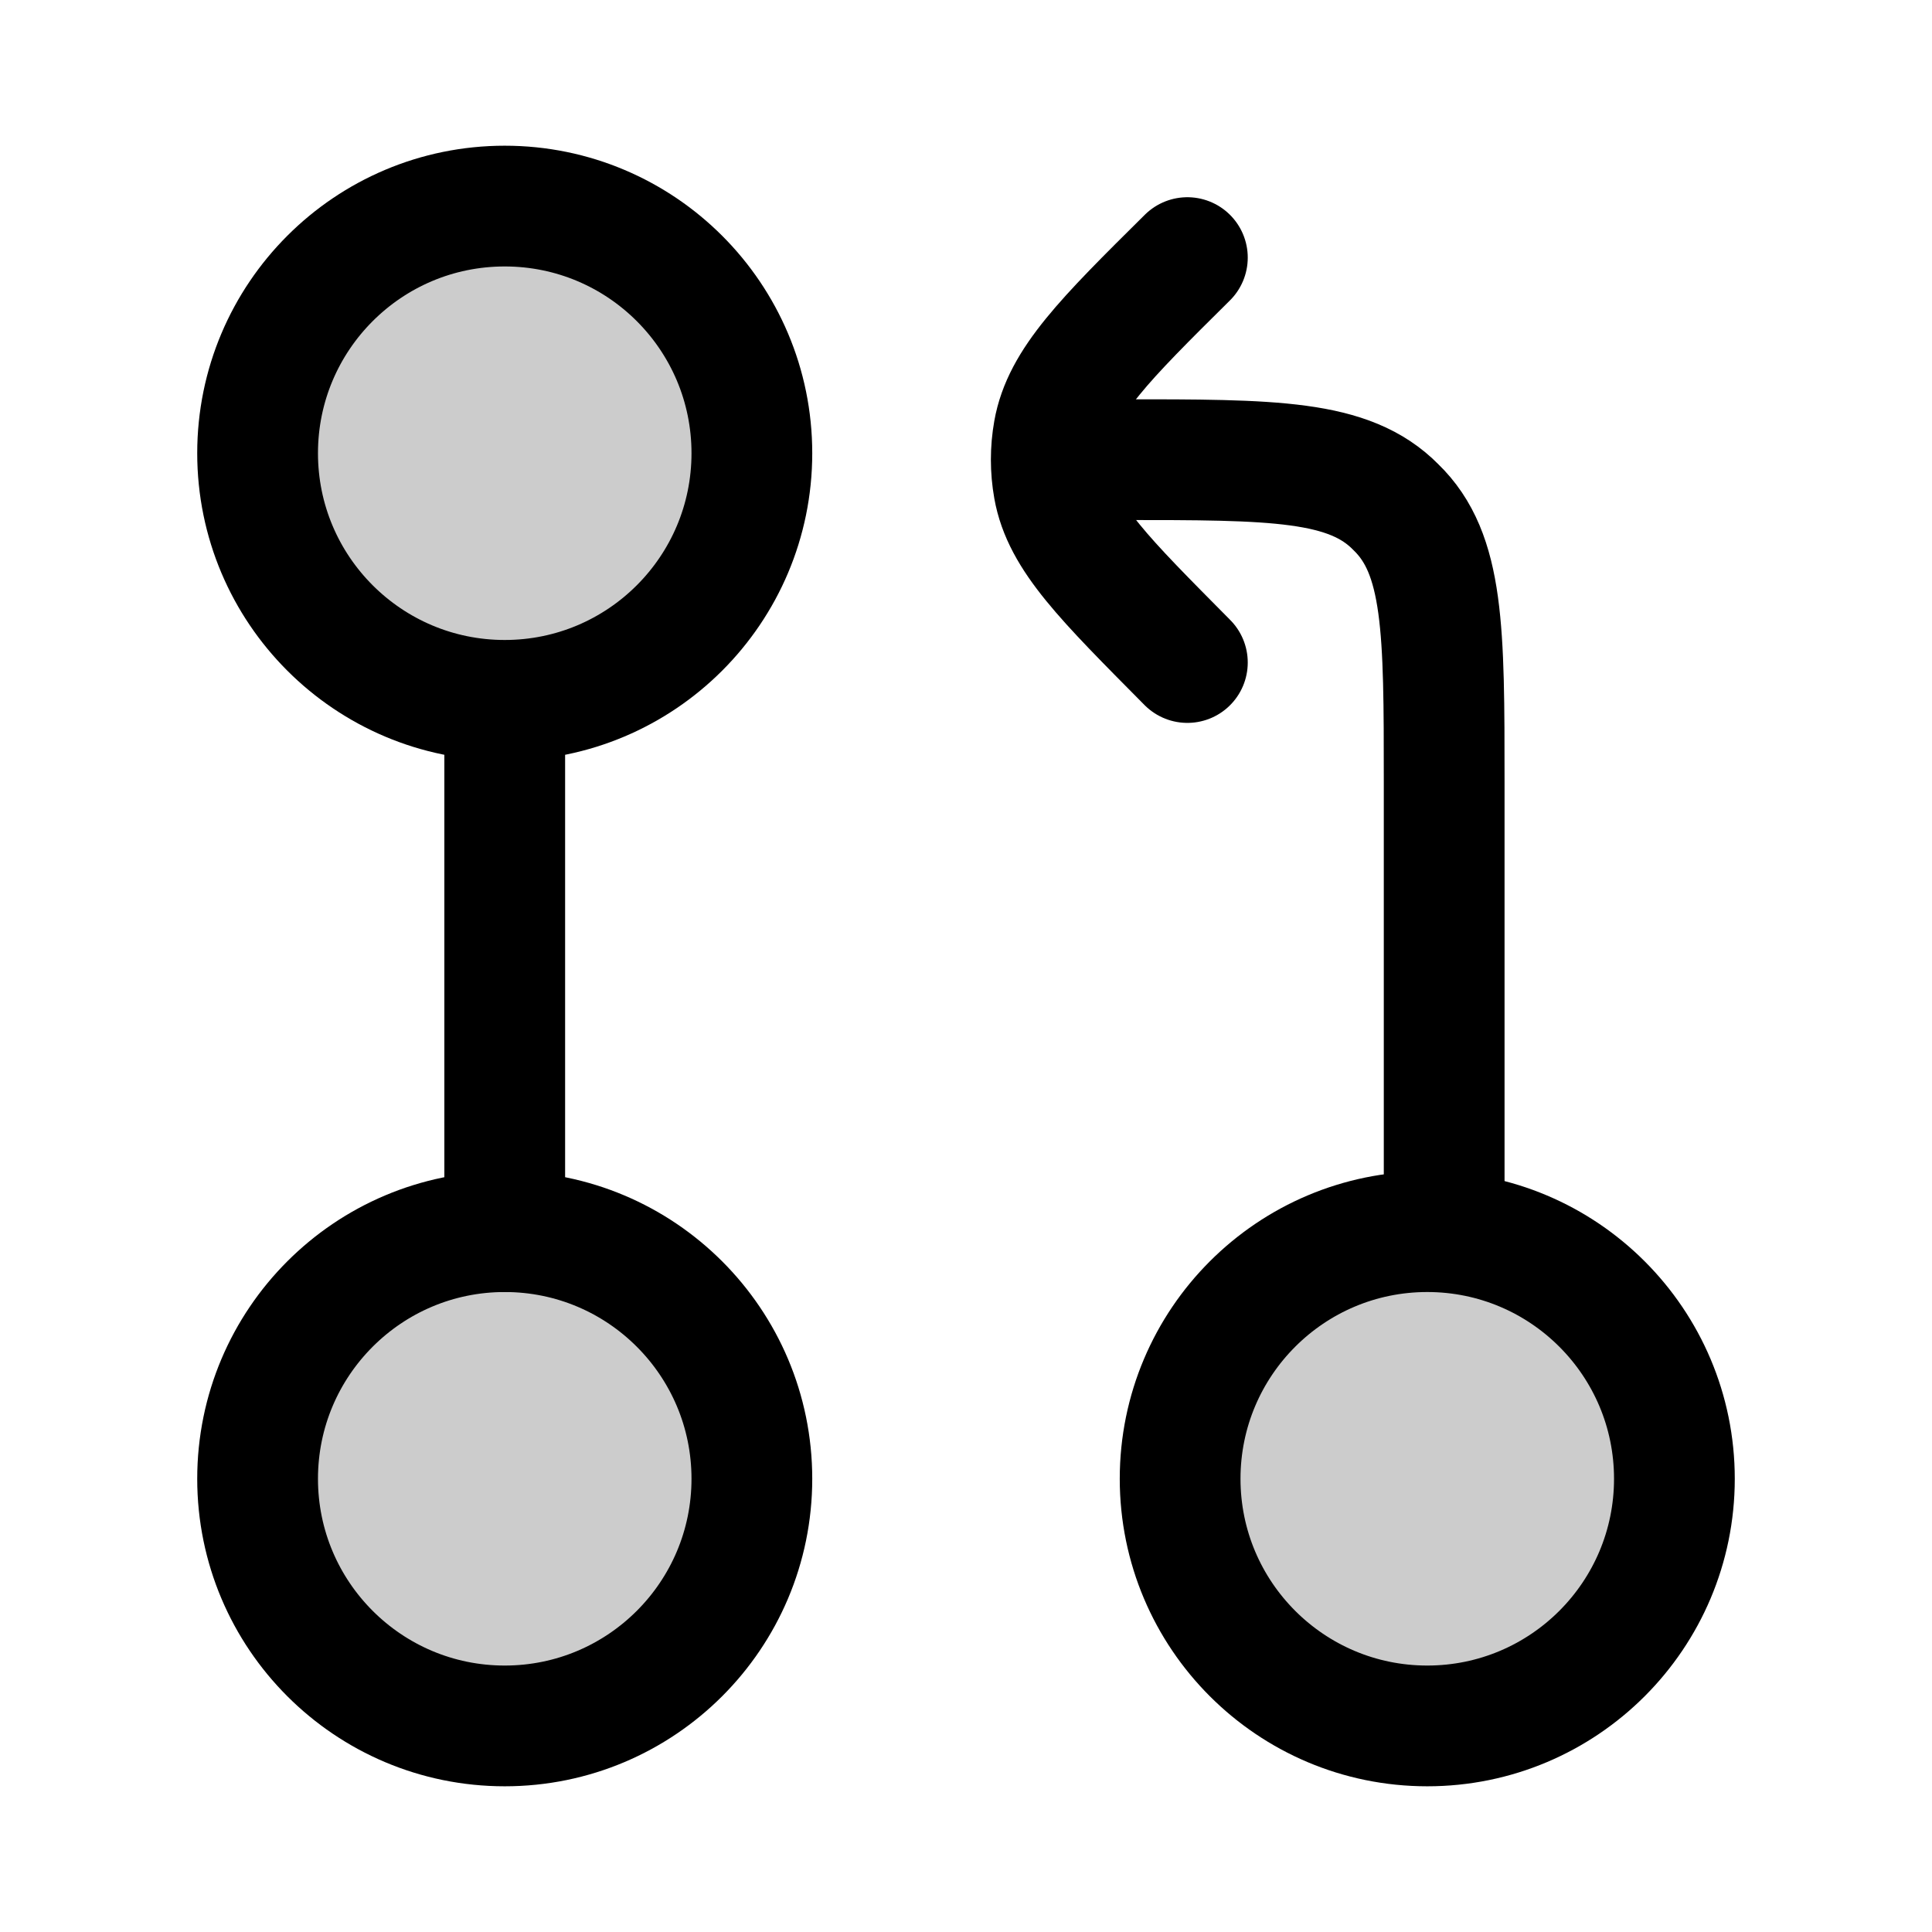
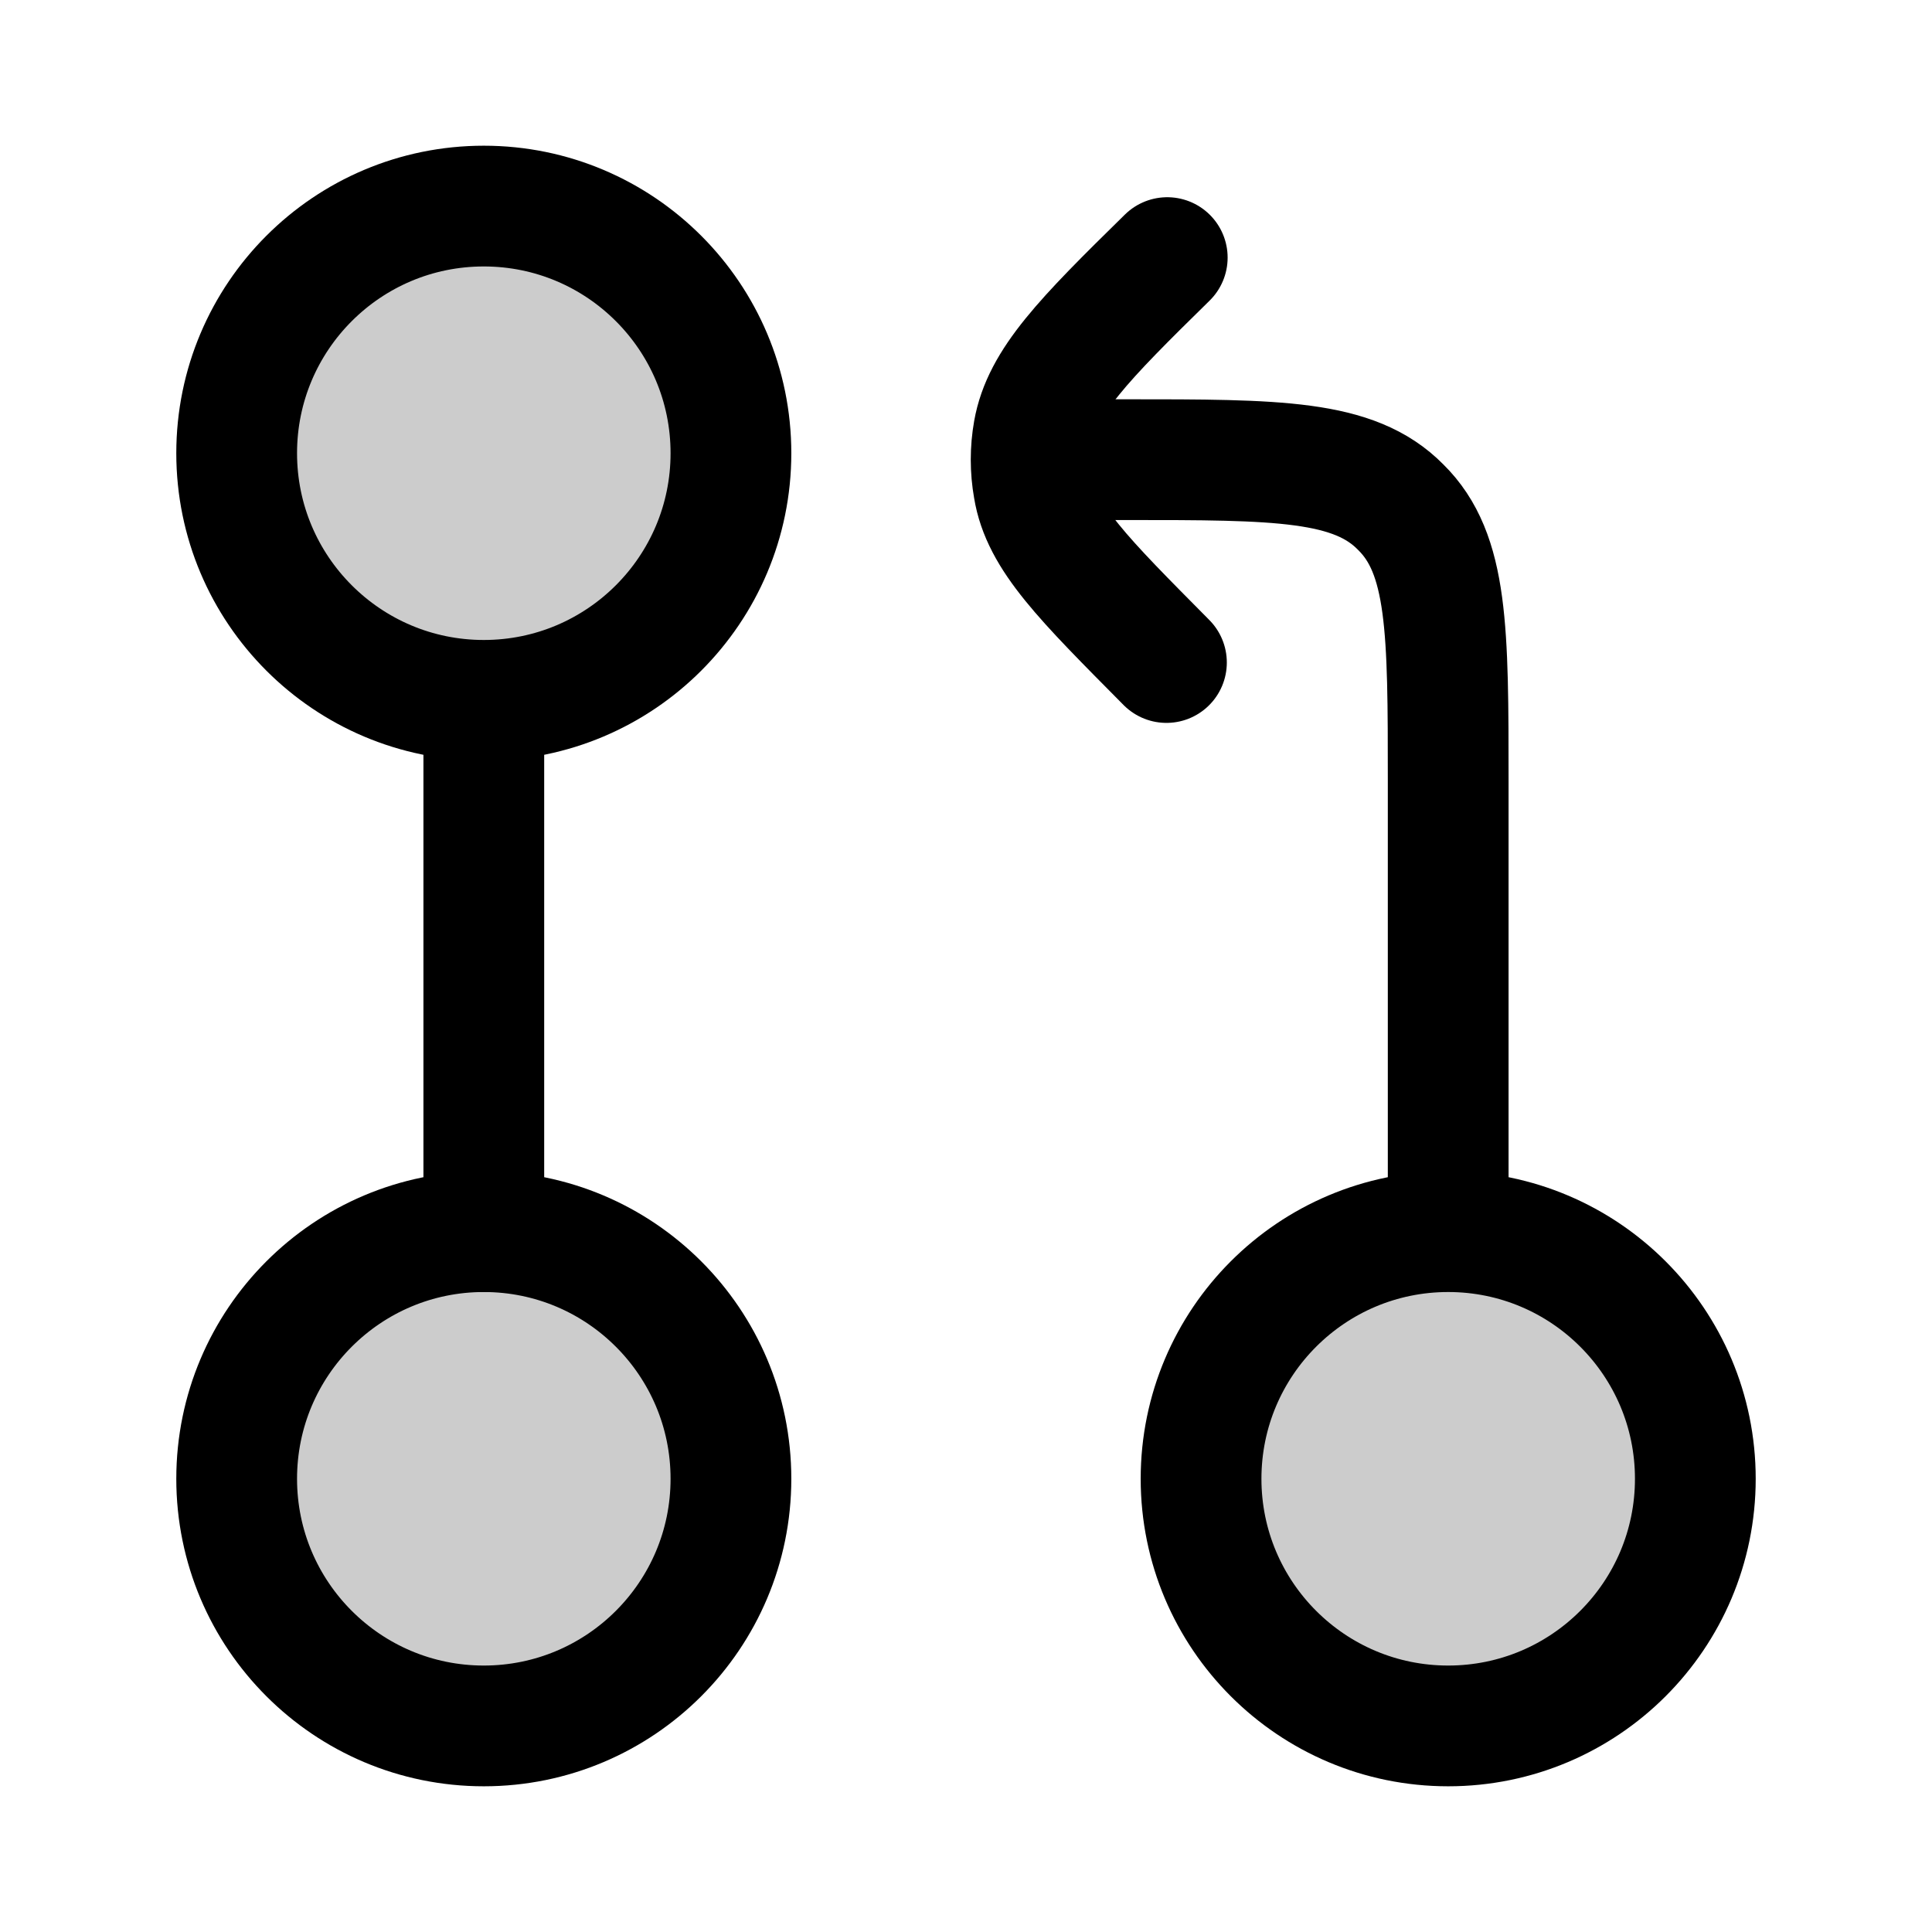
<svg xmlns="http://www.w3.org/2000/svg" width="24" height="24" viewBox="0 0 24 24" fill="none">
-   <circle opacity=".2" cx="6.27" cy="18.37" r="3.07" fill="currentColor" />
-   <path d="M6.27 9v6.3" stroke="currentColor" stroke-width="1.5" stroke-linecap="round" stroke-linejoin="round" />
-   <circle cx="6.27" cy="18.37" r="3.07" stroke="currentColor" stroke-width="1.5" stroke-linecap="round" stroke-linejoin="round" />
-   <circle opacity=".2" cx="6.27" cy="5.63" r="3.07" fill="currentColor" />
-   <circle opacity=".2" cx="17.73" cy="18.37" r="3.07" fill="currentColor" />
-   <circle cx="6.27" cy="5.63" r="3.07" stroke="currentColor" stroke-width="1.5" stroke-linecap="round" stroke-linejoin="round" />
-   <circle cx="17.73" cy="18.37" r="3.07" stroke="currentColor" stroke-width="1.5" stroke-linecap="round" stroke-linejoin="round" />
-   <path d="M13.48 5.71h.45c1.89 0 2.83 0 3.41.59.6.58.6 1.53.6 3.41v5.58" stroke="currentColor" stroke-width="1.5" stroke-linecap="round" stroke-linejoin="round" />
-   <path d="M14.75 3.2c-1.03 1.02-1.55 1.54-1.66 2.16a2 2 0 0 0 0 .7c.11.62.63 1.13 1.66 2.17" stroke="currentColor" stroke-width="1.5" stroke-linecap="round" stroke-linejoin="round" />
+   <circle opacity=".2" cx="6.01" cy="18.37" r="3.07" fill="currentColor" />
+   <path d="M6.01 9v6.3" stroke="currentColor" stroke-width="1.5" stroke-linecap="round" stroke-linejoin="round" />
+   <circle cx="6.01" cy="18.37" r="3.07" stroke="currentColor" stroke-width="1.5" stroke-linecap="round" stroke-linejoin="round" />
+   <circle opacity=".2" cx="6.01" cy="5.63" r="3.07" fill="currentColor" />
+   <circle opacity=".2" cx="17.99" cy="18.37" r="3.07" fill="currentColor" />
+   <circle cx="6.01" cy="5.63" r="3.07" stroke="currentColor" stroke-width="1.5" stroke-linecap="round" stroke-linejoin="round" />
+   <circle cx="17.99" cy="18.37" r="3.07" stroke="currentColor" stroke-width="1.5" stroke-linecap="round" stroke-linejoin="round" />
+   <path d="M13.23 5.71h.76c1.88 0 2.83 0 3.41.59.59.58.59 1.53.59 3.41v5.58" stroke="currentColor" stroke-width="1.5" stroke-linecap="round" stroke-linejoin="round" />
+   <path d="M14.5 3.2c-1.04 1.02-1.55 1.54-1.66 2.16a2 2 0 0 0 0 .7c.1.62.62 1.13 1.65 2.17" stroke="currentColor" stroke-width="1.5" stroke-linecap="round" stroke-linejoin="round" />
</svg>
